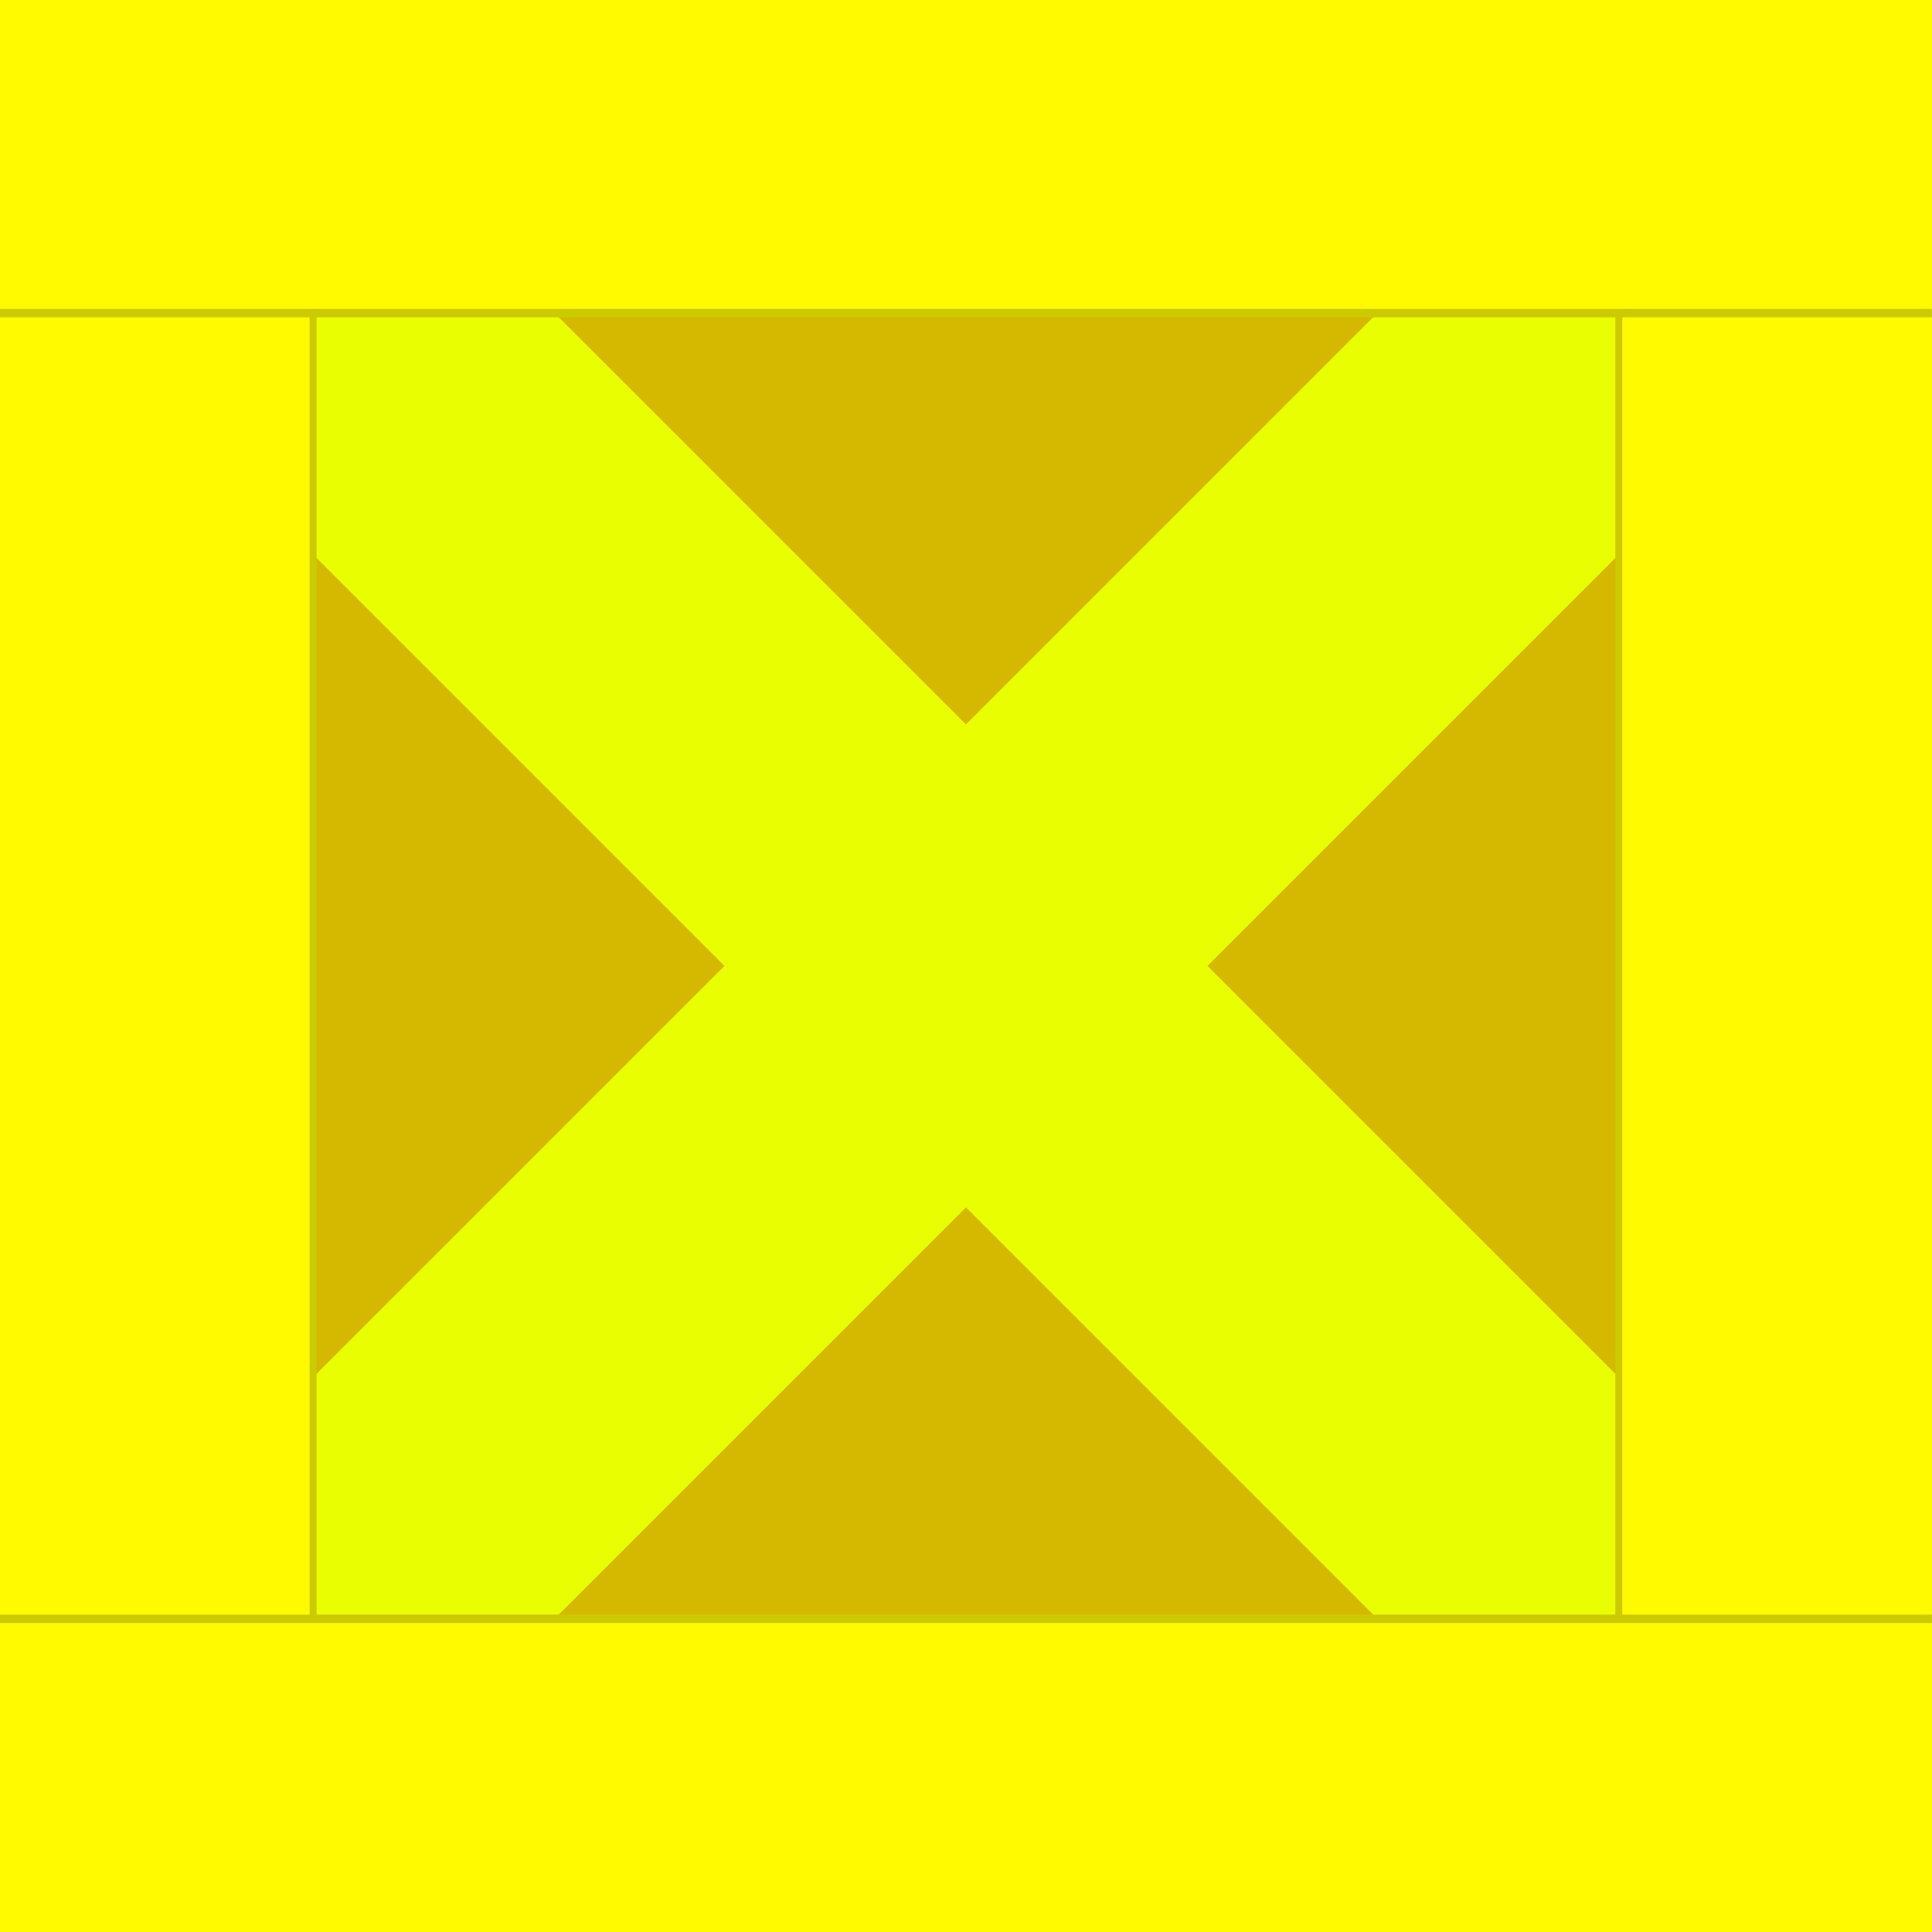
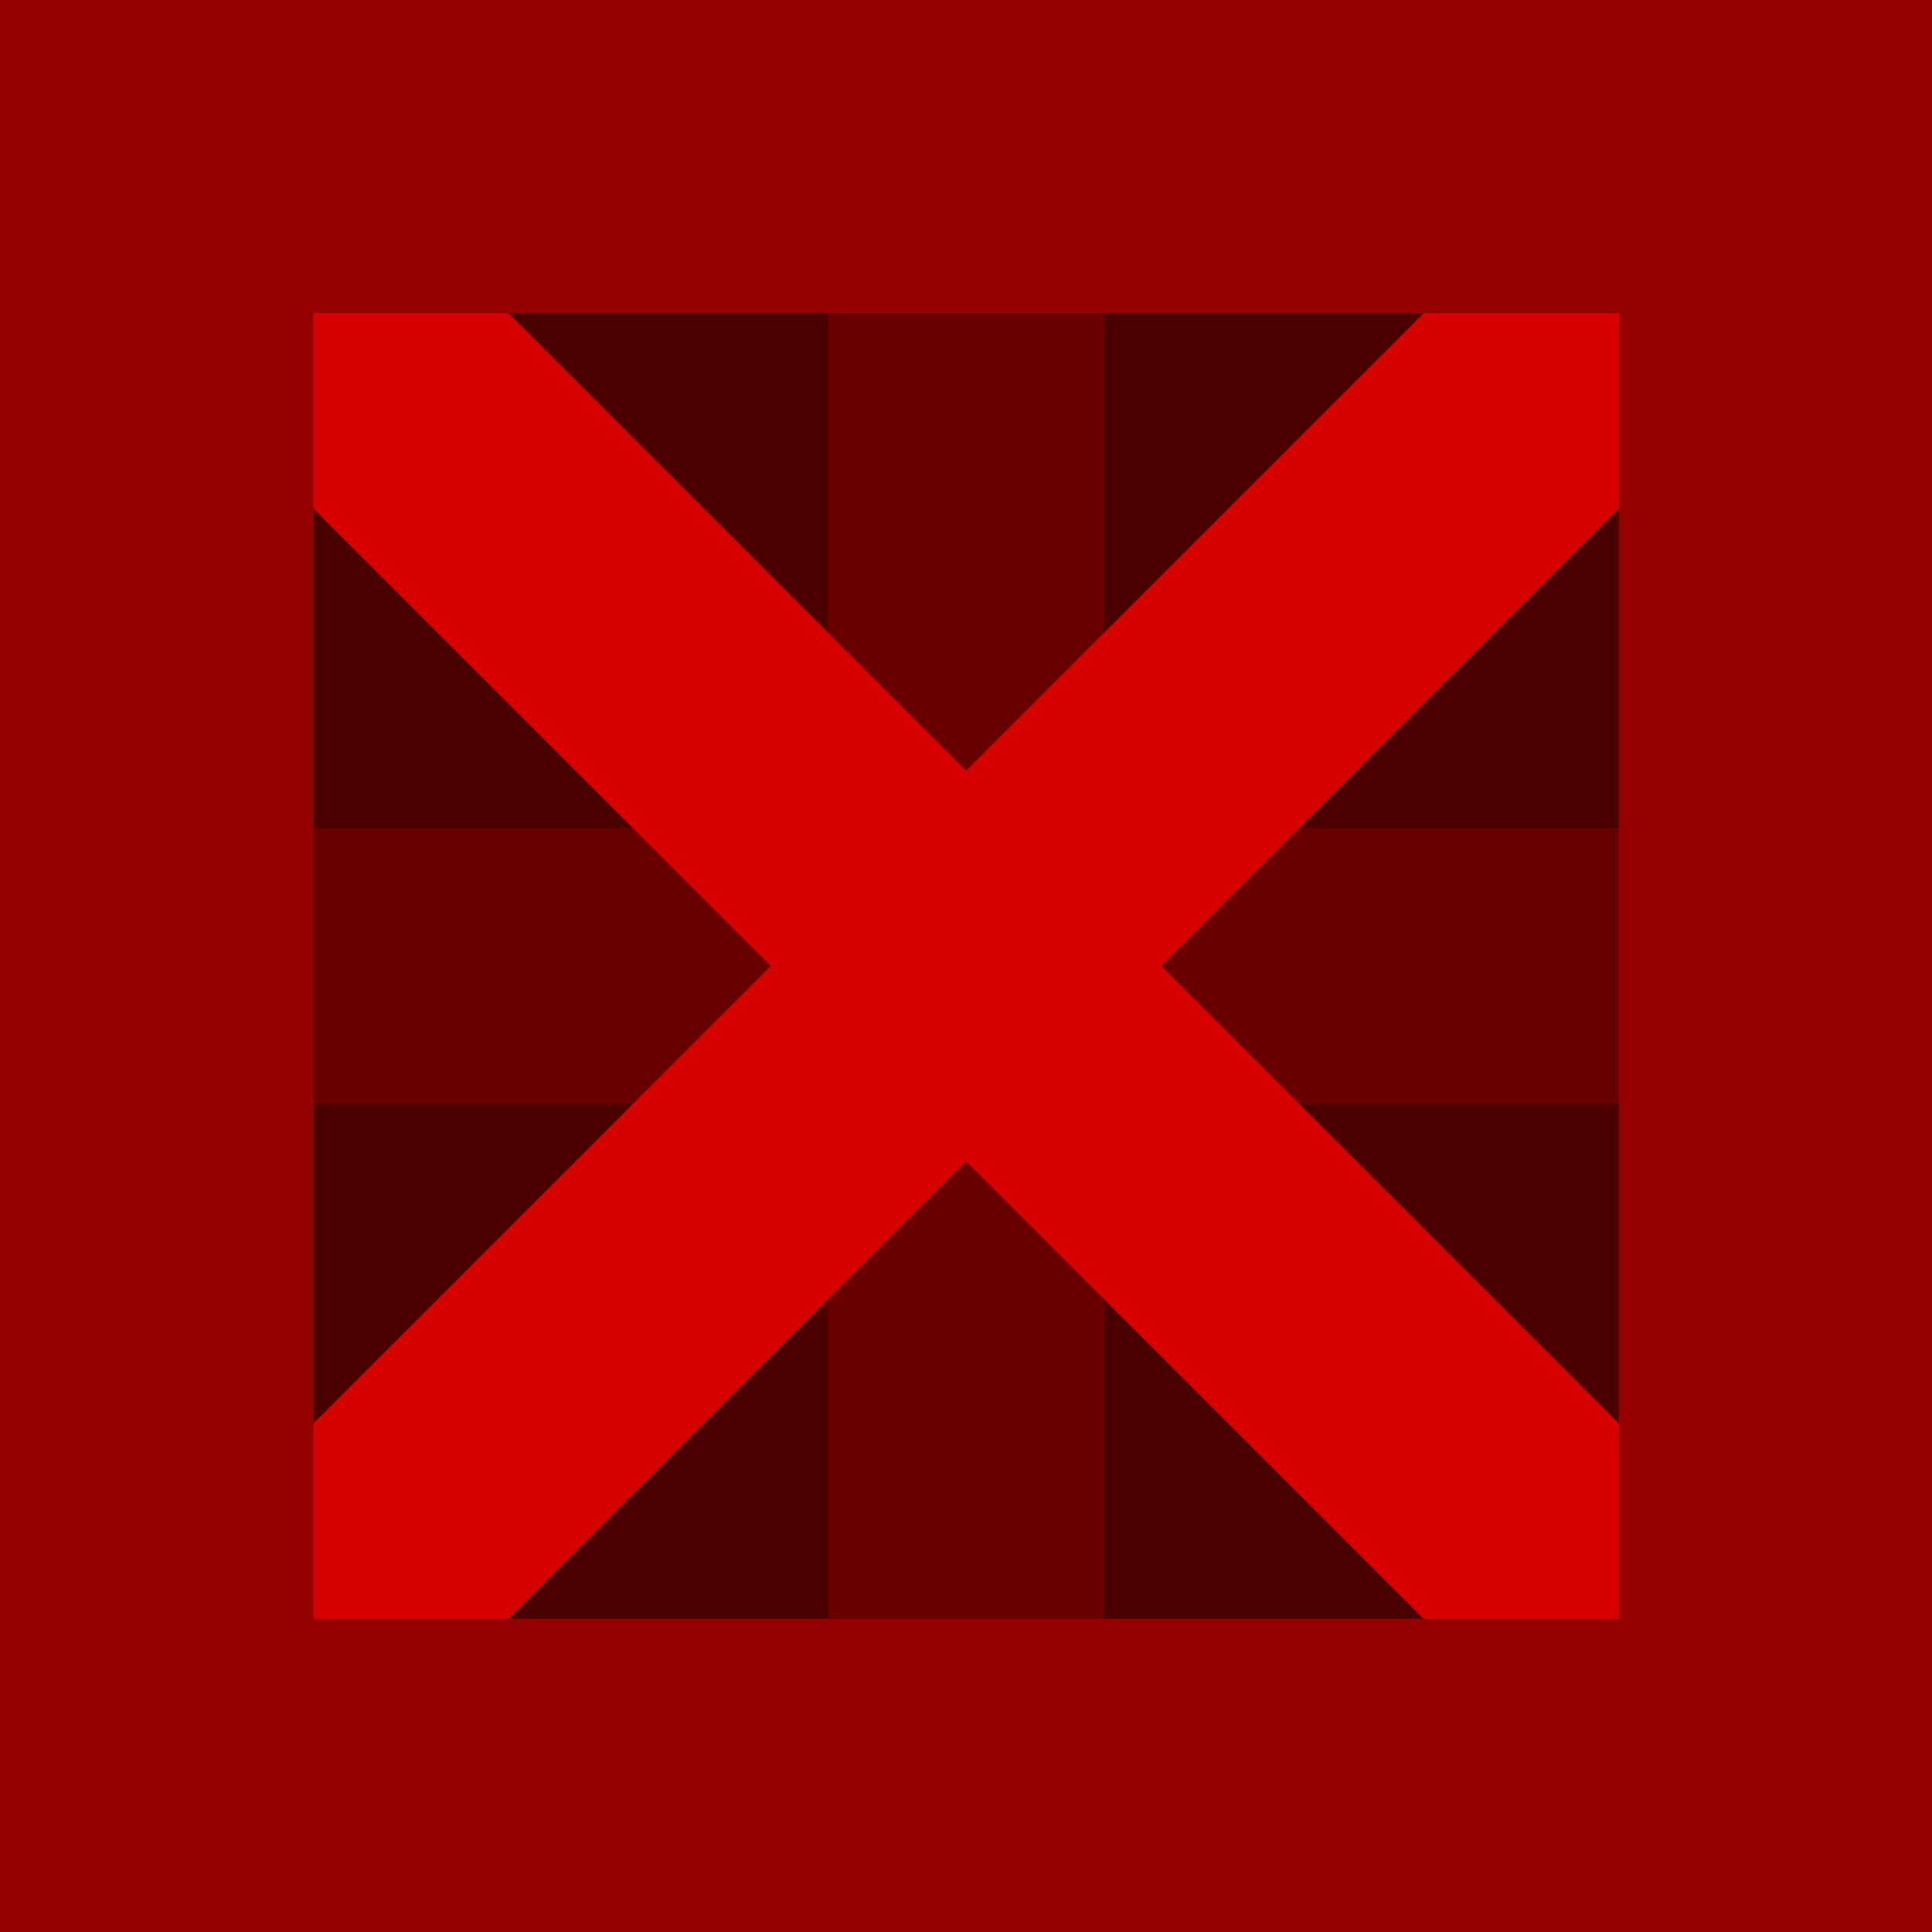
- <svg xmlns="http://www.w3.org/2000/svg" width="32" height="32" viewBox="0 0 8.467 8.467" version="1.1" id="svg1" xml:space="preserve">
+ <svg xmlns="http://www.w3.org/2000/svg" width="100" height="100" viewBox="0 0 26.458 26.458" version="1.1" id="svg1" xml:space="preserve">
  <defs id="defs1">
    <linearGradient id="swatch1">
      <stop style="stop-color:#001ca6;stop-opacity:1;" offset="0" id="stop1" />
    </linearGradient>
    <linearGradient id="linearGradient5460">
      <stop style="stop-color:#e6e6e6;stop-opacity:1" offset="0" id="stop5462" />
      <stop style="stop-color:#ffffff;stop-opacity:1" offset="1" id="stop5464" />
    </linearGradient>
    <linearGradient id="linearGradient5476">
      <stop style="stop-color:#772953;stop-opacity:1;" offset="0" id="stop5478" />
    </linearGradient>
  </defs>
  <g id="layer1">
-     <g id="g4">
-       <rect style="fill:#d5b900;fill-opacity:1;fill-rule:evenodd;stroke:none;stroke-width:0.131;paint-order:markers stroke fill" id="rect5" width="8.467" height="8.467" x="-4.5855768e-07" y="-4.5855768e-07" />
-       <g id="g3" style="fill:#e9fe00;fill-opacity:1" transform="scale(0.32)">
-         <rect style="fill:#e9fe00;fill-opacity:1;fill-rule:evenodd;stroke:none;stroke-width:0.517;paint-order:markers stroke fill" id="rect4-1-2" width="4.677" height="32.741" x="-2.339" y="-35.079" transform="rotate(135)" />
-         <rect style="fill:#e9fe00;fill-opacity:1;fill-rule:evenodd;stroke:none;stroke-width:0.517;paint-order:markers stroke fill" id="rect4-1-2-2" width="4.677" height="32.741" x="-21.047" y="-16.37" transform="rotate(-135)" />
-       </g>
-       <path d="M -4.5855768e-7,-4.5855768e-7 V 8.467 H 8.467 V -4.5855768e-7 Z M 1.372,1.372 H 7.094 V 7.094 H 1.372 Z" style="fill:#fffa00;fill-opacity:1;fill-rule:evenodd;stroke-width:0.134;paint-order:markers stroke fill" id="path4" />
-       <g id="g2" style="stroke:#cccb00;stroke-opacity:1" transform="scale(0.32)">
-         <path style="fill:#a1a1a1;fill-rule:evenodd;stroke:#cccb00;stroke-width:0.116;stroke-opacity:1;paint-order:markers stroke fill" d="M 26.458,4.288 H 0" id="path2" />
-         <path style="fill:#a1a1a1;fill-rule:evenodd;stroke:#cccb00;stroke-width:0.116;stroke-opacity:1;paint-order:markers stroke fill" d="M 26.458,22.17 H 2e-7" id="path2-8" />
-         <path style="fill:#a1a1a1;fill-rule:evenodd;stroke:#cccb00;stroke-width:0.096;stroke-opacity:1;paint-order:markers stroke fill" d="M 22.17,22.17 V 4.288" id="path2-1" />
-         <path style="fill:#a1a1a1;fill-rule:evenodd;stroke:#cccb00;stroke-width:0.096;stroke-opacity:1;paint-order:markers stroke fill" d="M 4.288,22.17 V 4.288" id="path2-2" />
-       </g>
-     </g>
+     <rect style="fill:#4b0000;fill-opacity:1;fill-rule:evenodd;stroke:none;stroke-width:0.411;paint-order:markers stroke fill" id="rect5" width="26.458" height="26.458" x="0" y="0" />
+     <rect style="fill:#690000;fill-opacity:1;fill-rule:evenodd;stroke:none;stroke-width:0.418;paint-order:markers stroke fill" id="rect4" width="3.78" height="26.458" x="11.339" y="-3.3333333e-07" />
+     <rect style="fill:#690000;fill-opacity:1;fill-rule:evenodd;stroke:none;stroke-width:0.418;paint-order:markers stroke fill" id="rect4-1" width="3.78" height="26.458" x="11.339" y="-26.458" transform="rotate(90)" />
+     <rect style="fill:#d60000;fill-opacity:1;fill-rule:evenodd;stroke:none;stroke-width:0.418;paint-order:markers stroke fill" id="rect4-1-2" width="3.78" height="26.458" x="-1.89" y="-31.938" transform="rotate(135)" />
+     <rect style="fill:#d60000;fill-opacity:1;fill-rule:evenodd;stroke:none;stroke-width:0.418;paint-order:markers stroke fill" id="rect4-1-2-2" width="3.78" height="26.458" x="-20.599" y="-13.229" transform="rotate(-135)" />
+     <path d="M 0,0 V 26.458 H 26.458 V 0 Z M 4.288,4.288 H 22.17 V 22.17 H 4.288 Z" style="fill:#950000;fill-rule:evenodd;stroke-width:0.418;paint-order:markers stroke fill" id="path4" />
  </g>
</svg>
